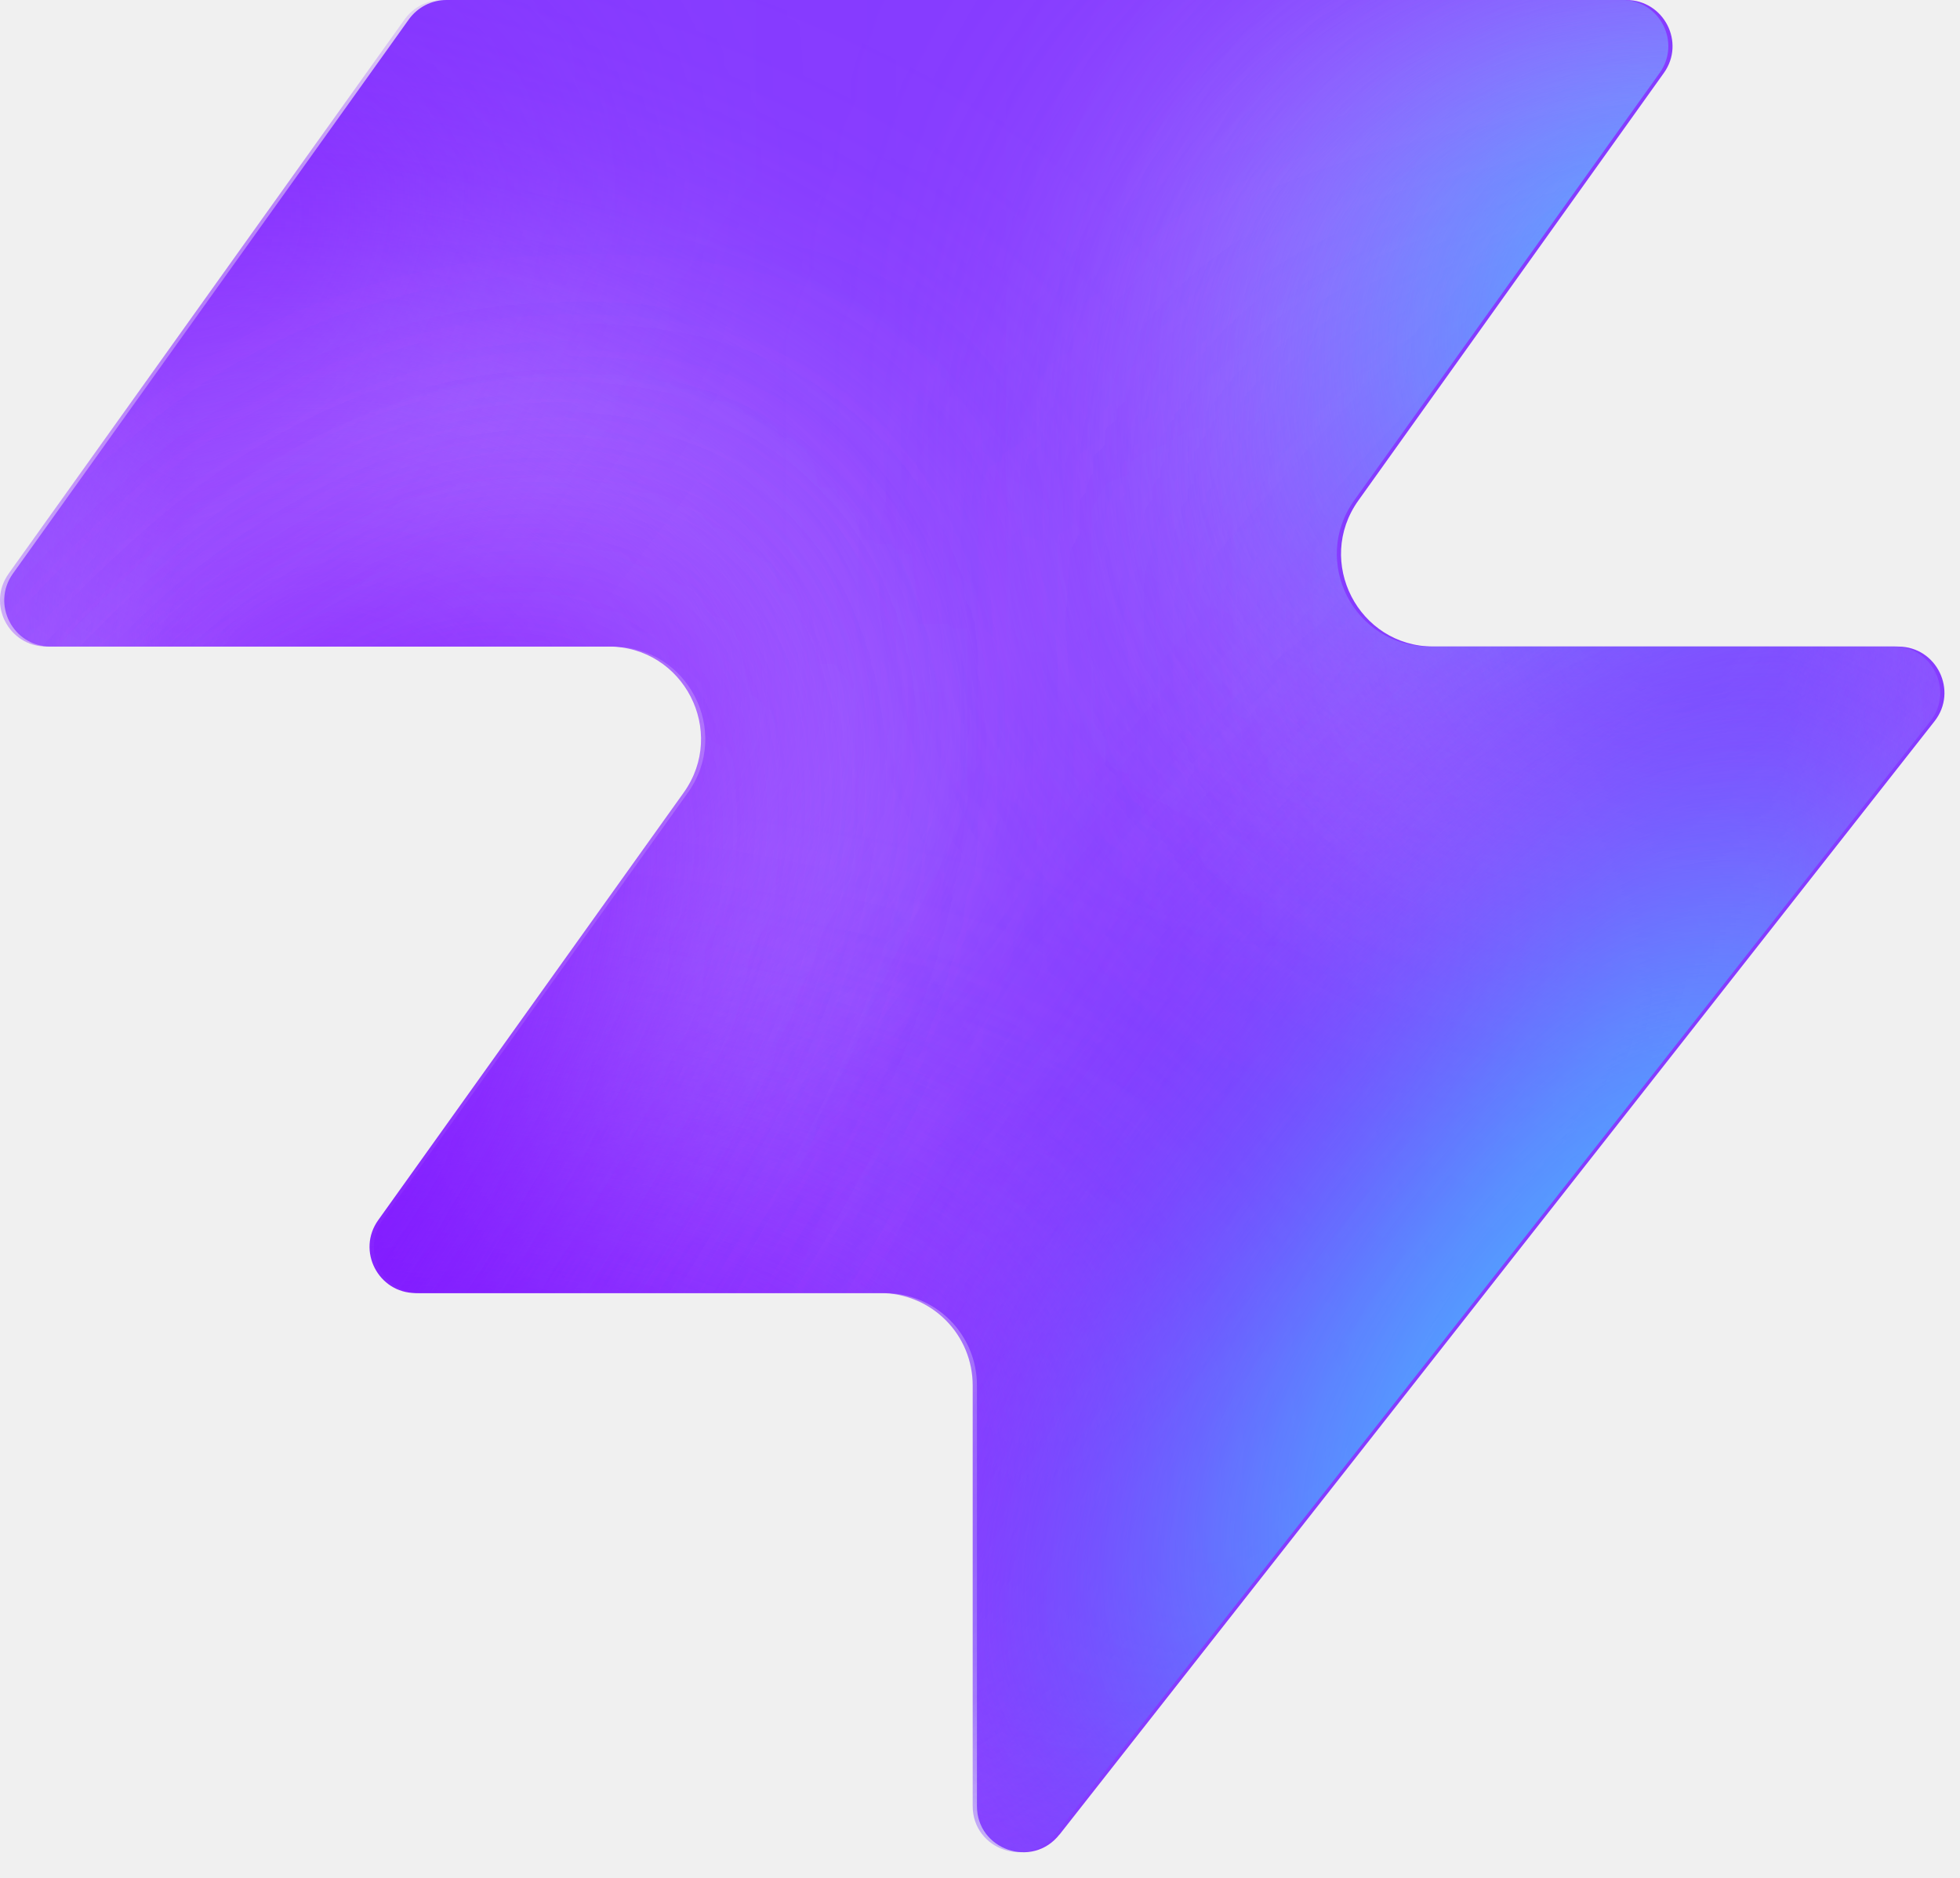
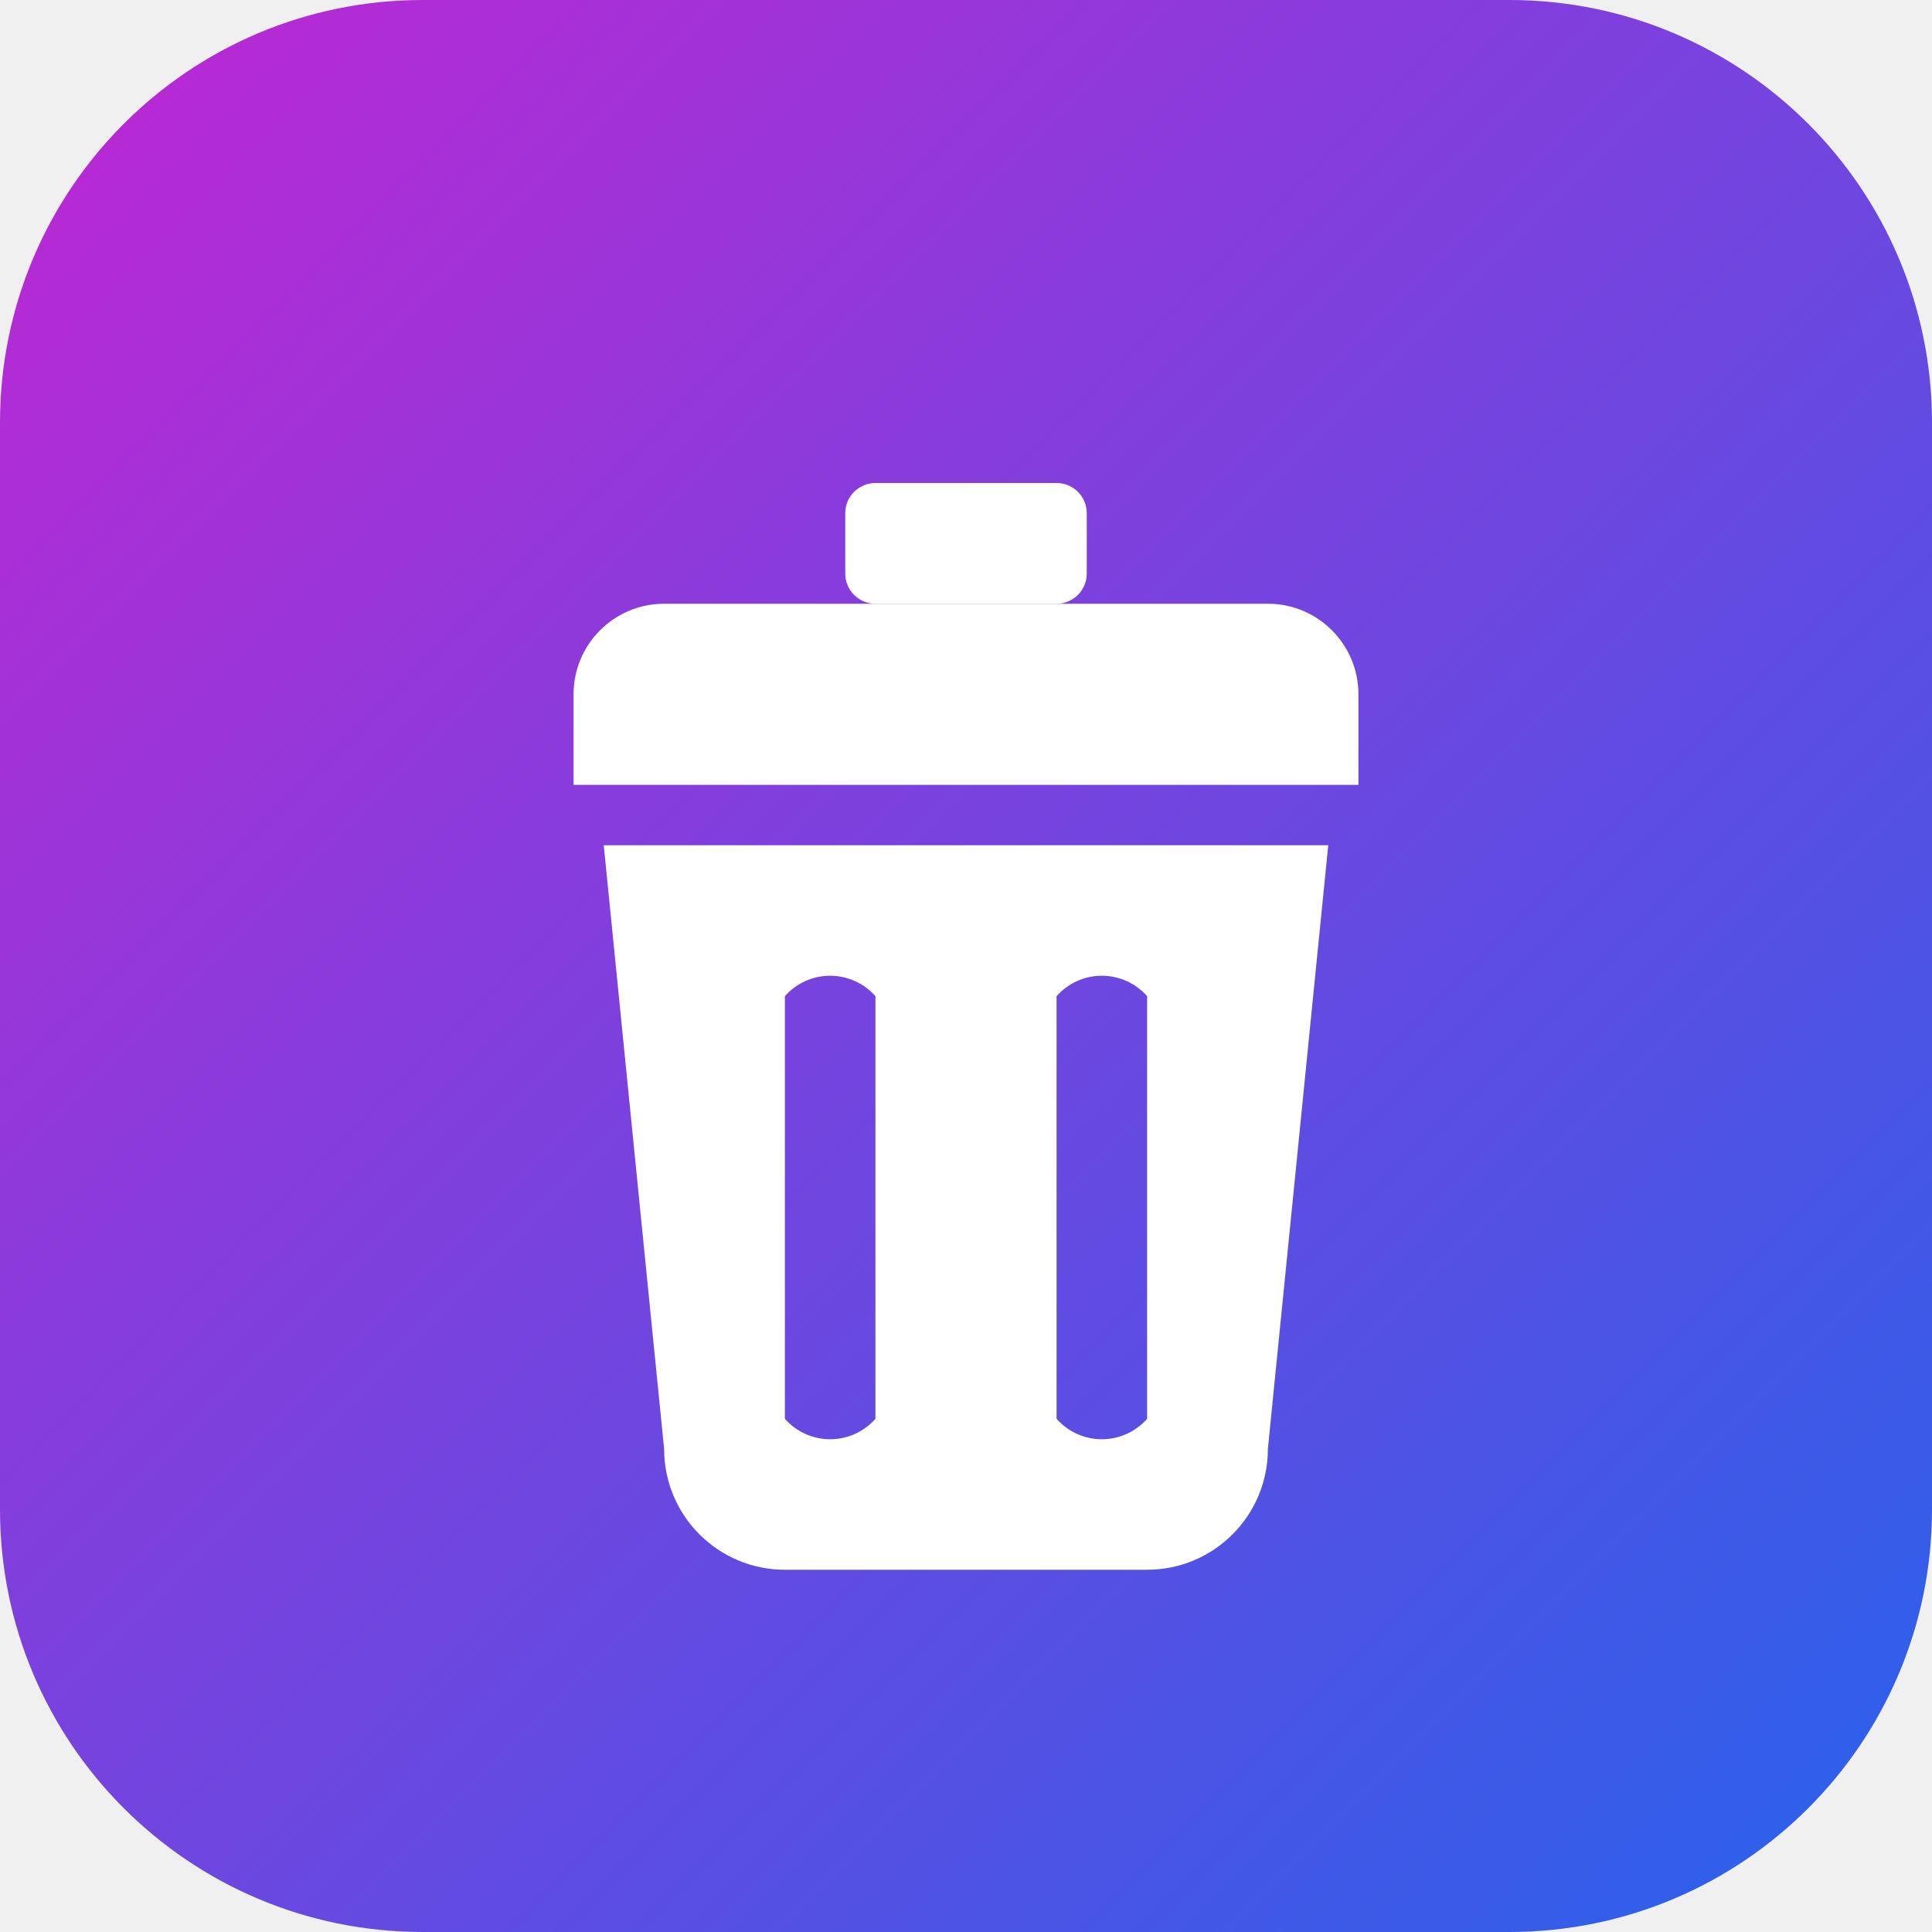
- <svg xmlns="http://www.w3.org/2000/svg" width="48" height="46" fill="none" viewBox="0 0 48 46">
-   <path fill="#863bff" d="M25.946 44.938c-.664.845-2.021.375-2.021-.698V33.937a2.26 2.26 0 0 0-2.262-2.262H10.287c-.92 0-1.456-1.04-.92-1.788l7.48-10.471c1.07-1.497 0-3.578-1.842-3.578H1.237c-.92 0-1.456-1.04-.92-1.788L10.013.474c.214-.297.556-.474.92-.474h28.894c.92 0 1.456 1.04.92 1.788l-7.48 10.471c-1.07 1.498 0 3.579 1.842 3.579h11.377c.943 0 1.473 1.088.89 1.83L25.947 44.94z" style="fill:#863bff;fill:color(display-p3 .525 .23 1);fill-opacity:1" />
-   <mask id="a" width="48" height="46" x="0" y="0" maskUnits="userSpaceOnUse" style="mask-type:alpha">
-     <path fill="#000" d="M25.842 44.938c-.664.844-2.021.375-2.021-.698V33.937a2.26 2.26 0 0 0-2.262-2.262H10.183c-.92 0-1.456-1.04-.92-1.788l7.48-10.471c1.07-1.498 0-3.579-1.842-3.579H1.133c-.92 0-1.456-1.04-.92-1.787L9.91.473c.214-.297.556-.474.92-.474h28.894c.92 0 1.456 1.04.92 1.788l-7.48 10.471c-1.07 1.498 0 3.578 1.842 3.578h11.377c.943 0 1.473 1.088.89 1.832L25.843 44.94z" style="fill:#000;fill-opacity:1" />
-   </mask>
-   <g mask="url(#a)">
-     <g filter="url(#b)">
-       <ellipse cx="5.508" cy="14.704" fill="#ede6ff" rx="5.508" ry="14.704" style="fill:#ede6ff;fill:color(display-p3 .927 .903 1);fill-opacity:1" transform="matrix(.00324 1 1 -.00324 -4.47 31.516)" />
-     </g>
-     <g filter="url(#c)">
-       <ellipse cx="10.399" cy="29.851" fill="#ede6ff" rx="10.399" ry="29.851" style="fill:#ede6ff;fill:color(display-p3 .927 .903 1);fill-opacity:1" transform="matrix(.00324 1 1 -.00324 -39.328 7.883)" />
-     </g>
-     <g filter="url(#d)">
-       <ellipse cx="5.508" cy="30.487" fill="#7e14ff" rx="5.508" ry="30.487" style="fill:#7e14ff;fill:color(display-p3 .492 .077 1);fill-opacity:1" transform="rotate(89.814 -25.913 -14.639)scale(1 -1)" />
-     </g>
-     <g filter="url(#e)">
-       <ellipse cx="5.508" cy="30.599" fill="#7e14ff" rx="5.508" ry="30.599" style="fill:#7e14ff;fill:color(display-p3 .492 .077 1);fill-opacity:1" transform="rotate(89.814 -32.644 -3.334)scale(1 -1)" />
-     </g>
-     <g filter="url(#f)">
-       <ellipse cx="5.508" cy="30.599" fill="#7e14ff" rx="5.508" ry="30.599" style="fill:#7e14ff;fill:color(display-p3 .492 .077 1);fill-opacity:1" transform="matrix(.00324 1 1 -.00324 -34.34 30.47)" />
-     </g>
-     <g filter="url(#g)">
-       <ellipse cx="14.072" cy="22.078" fill="#ede6ff" rx="14.072" ry="22.078" style="fill:#ede6ff;fill:color(display-p3 .927 .903 1);fill-opacity:1" transform="rotate(93.35 24.506 48.493)scale(-1 1)" />
-     </g>
-     <g filter="url(#h)">
-       <ellipse cx="3.47" cy="21.501" fill="#7e14ff" rx="3.47" ry="21.501" style="fill:#7e14ff;fill:color(display-p3 .492 .077 1);fill-opacity:1" transform="rotate(89.009 28.708 47.59)scale(-1 1)" />
-     </g>
-     <g filter="url(#i)">
-       <ellipse cx="3.47" cy="21.501" fill="#7e14ff" rx="3.47" ry="21.501" style="fill:#7e14ff;fill:color(display-p3 .492 .077 1);fill-opacity:1" transform="rotate(89.009 28.708 47.59)scale(-1 1)" />
-     </g>
-     <g filter="url(#j)">
-       <ellipse cx=".387" cy="8.972" fill="#7e14ff" rx="4.407" ry="29.108" style="fill:#7e14ff;fill:color(display-p3 .492 .077 1);fill-opacity:1" transform="rotate(39.51 .387 8.972)" />
-     </g>
-     <g filter="url(#k)">
-       <ellipse cx="47.523" cy="-6.092" fill="#7e14ff" rx="4.407" ry="29.108" style="fill:#7e14ff;fill:color(display-p3 .492 .077 1);fill-opacity:1" transform="rotate(37.892 47.523 -6.092)" />
-     </g>
-     <g filter="url(#l)">
-       <ellipse cx="41.412" cy="6.333" fill="#47bfff" rx="5.971" ry="9.665" style="fill:#47bfff;fill:color(display-p3 .28 .748 1);fill-opacity:1" transform="rotate(37.892 41.412 6.333)" />
-     </g>
-     <g filter="url(#m)">
-       <ellipse cx="-1.879" cy="38.332" fill="#7e14ff" rx="4.407" ry="29.108" style="fill:#7e14ff;fill:color(display-p3 .492 .077 1);fill-opacity:1" transform="rotate(37.892 -1.88 38.332)" />
-     </g>
-     <g filter="url(#n)">
-       <ellipse cx="-1.879" cy="38.332" fill="#7e14ff" rx="4.407" ry="29.108" style="fill:#7e14ff;fill:color(display-p3 .492 .077 1);fill-opacity:1" transform="rotate(37.892 -1.88 38.332)" />
-     </g>
-     <g filter="url(#o)">
-       <ellipse cx="35.651" cy="29.907" fill="#7e14ff" rx="4.407" ry="29.108" style="fill:#7e14ff;fill:color(display-p3 .492 .077 1);fill-opacity:1" transform="rotate(37.892 35.651 29.907)" />
-     </g>
-     <g filter="url(#p)">
-       <ellipse cx="38.418" cy="32.4" fill="#47bfff" rx="5.971" ry="15.297" style="fill:#47bfff;fill:color(display-p3 .28 .748 1);fill-opacity:1" transform="rotate(37.892 38.418 32.4)" />
-     </g>
+ <svg xmlns="http://www.w3.org/2000/svg" viewBox="0 0 64 64">
+   <defs>
+     <linearGradient id="g" x1="0" y1="0" x2="1" y2="1">
+       <stop offset="0%" stop-color="#C026D3" />
+       <stop offset="100%" stop-color="#2563EB" />
+     </linearGradient>
+   </defs>
+   <rect width="64" height="64" rx="14" fill="url(#g)" />
+   <g fill="white">
+     <path d="M22 20h20a3 3 0 0 1 3 3v3H19v-3a3 3 0 0 1 3-3z" />
+     <path d="M20 28h24l-2 20a4 4 0 0 1-4 4H26a4 4 0 0 1-4-4L20 28zm6 5v14a2 2 0 0 0 3 0V33a2 2 0 0 0-3 0zm9 0v14a2 2 0 0 0 3 0V33a2 2 0 0 0-3 0z" />
+     <rect x="28" y="16" width="8" height="4" rx="1" />
  </g>
-   <defs>
-     <filter id="b" width="60.045" height="41.654" x="-19.77" y="16.149" color-interpolation-filters="sRGB" filterUnits="userSpaceOnUse">
-       <feFlood flood-opacity="0" result="BackgroundImageFix" />
-       <feBlend in="SourceGraphic" in2="BackgroundImageFix" result="shape" />
-       <feGaussianBlur result="effect1_foregroundBlur_2002_17158" stdDeviation="7.659" />
-     </filter>
-     <filter id="c" width="90.34" height="51.437" x="-54.613" y="-7.533" color-interpolation-filters="sRGB" filterUnits="userSpaceOnUse">
-       <feFlood flood-opacity="0" result="BackgroundImageFix" />
-       <feBlend in="SourceGraphic" in2="BackgroundImageFix" result="shape" />
-       <feGaussianBlur result="effect1_foregroundBlur_2002_17158" stdDeviation="7.659" />
-     </filter>
-     <filter id="d" width="79.355" height="29.4" x="-49.64" y="2.03" color-interpolation-filters="sRGB" filterUnits="userSpaceOnUse">
-       <feFlood flood-opacity="0" result="BackgroundImageFix" />
-       <feBlend in="SourceGraphic" in2="BackgroundImageFix" result="shape" />
-       <feGaussianBlur result="effect1_foregroundBlur_2002_17158" stdDeviation="4.596" />
-     </filter>
-     <filter id="e" width="79.579" height="29.4" x="-45.045" y="20.029" color-interpolation-filters="sRGB" filterUnits="userSpaceOnUse">
-       <feFlood flood-opacity="0" result="BackgroundImageFix" />
-       <feBlend in="SourceGraphic" in2="BackgroundImageFix" result="shape" />
-       <feGaussianBlur result="effect1_foregroundBlur_2002_17158" stdDeviation="4.596" />
-     </filter>
-     <filter id="f" width="79.579" height="29.4" x="-43.513" y="21.178" color-interpolation-filters="sRGB" filterUnits="userSpaceOnUse">
-       <feFlood flood-opacity="0" result="BackgroundImageFix" />
-       <feBlend in="SourceGraphic" in2="BackgroundImageFix" result="shape" />
-       <feGaussianBlur result="effect1_foregroundBlur_2002_17158" stdDeviation="4.596" />
-     </filter>
-     <filter id="g" width="74.749" height="58.852" x="15.756" y="-17.901" color-interpolation-filters="sRGB" filterUnits="userSpaceOnUse">
-       <feFlood flood-opacity="0" result="BackgroundImageFix" />
-       <feBlend in="SourceGraphic" in2="BackgroundImageFix" result="shape" />
-       <feGaussianBlur result="effect1_foregroundBlur_2002_17158" stdDeviation="7.659" />
-     </filter>
-     <filter id="h" width="61.377" height="25.362" x="23.548" y="2.284" color-interpolation-filters="sRGB" filterUnits="userSpaceOnUse">
-       <feFlood flood-opacity="0" result="BackgroundImageFix" />
-       <feBlend in="SourceGraphic" in2="BackgroundImageFix" result="shape" />
-       <feGaussianBlur result="effect1_foregroundBlur_2002_17158" stdDeviation="4.596" />
-     </filter>
-     <filter id="i" width="61.377" height="25.362" x="23.548" y="2.284" color-interpolation-filters="sRGB" filterUnits="userSpaceOnUse">
-       <feFlood flood-opacity="0" result="BackgroundImageFix" />
-       <feBlend in="SourceGraphic" in2="BackgroundImageFix" result="shape" />
-       <feGaussianBlur result="effect1_foregroundBlur_2002_17158" stdDeviation="4.596" />
-     </filter>
-     <filter id="j" width="56.045" height="63.649" x="-27.636" y="-22.853" color-interpolation-filters="sRGB" filterUnits="userSpaceOnUse">
-       <feFlood flood-opacity="0" result="BackgroundImageFix" />
-       <feBlend in="SourceGraphic" in2="BackgroundImageFix" result="shape" />
-       <feGaussianBlur result="effect1_foregroundBlur_2002_17158" stdDeviation="4.596" />
-     </filter>
-     <filter id="k" width="54.814" height="64.646" x="20.116" y="-38.415" color-interpolation-filters="sRGB" filterUnits="userSpaceOnUse">
-       <feFlood flood-opacity="0" result="BackgroundImageFix" />
-       <feBlend in="SourceGraphic" in2="BackgroundImageFix" result="shape" />
-       <feGaussianBlur result="effect1_foregroundBlur_2002_17158" stdDeviation="4.596" />
-     </filter>
-     <filter id="l" width="33.541" height="35.313" x="24.641" y="-11.323" color-interpolation-filters="sRGB" filterUnits="userSpaceOnUse">
-       <feFlood flood-opacity="0" result="BackgroundImageFix" />
-       <feBlend in="SourceGraphic" in2="BackgroundImageFix" result="shape" />
-       <feGaussianBlur result="effect1_foregroundBlur_2002_17158" stdDeviation="4.596" />
-     </filter>
-     <filter id="m" width="54.814" height="64.646" x="-29.286" y="6.009" color-interpolation-filters="sRGB" filterUnits="userSpaceOnUse">
-       <feFlood flood-opacity="0" result="BackgroundImageFix" />
-       <feBlend in="SourceGraphic" in2="BackgroundImageFix" result="shape" />
-       <feGaussianBlur result="effect1_foregroundBlur_2002_17158" stdDeviation="4.596" />
-     </filter>
-     <filter id="n" width="54.814" height="64.646" x="-29.286" y="6.009" color-interpolation-filters="sRGB" filterUnits="userSpaceOnUse">
-       <feFlood flood-opacity="0" result="BackgroundImageFix" />
-       <feBlend in="SourceGraphic" in2="BackgroundImageFix" result="shape" />
-       <feGaussianBlur result="effect1_foregroundBlur_2002_17158" stdDeviation="4.596" />
-     </filter>
-     <filter id="o" width="54.814" height="64.646" x="8.244" y="-2.416" color-interpolation-filters="sRGB" filterUnits="userSpaceOnUse">
-       <feFlood flood-opacity="0" result="BackgroundImageFix" />
-       <feBlend in="SourceGraphic" in2="BackgroundImageFix" result="shape" />
-       <feGaussianBlur result="effect1_foregroundBlur_2002_17158" stdDeviation="4.596" />
-     </filter>
-     <filter id="p" width="39.409" height="43.623" x="18.713" y="10.588" color-interpolation-filters="sRGB" filterUnits="userSpaceOnUse">
-       <feFlood flood-opacity="0" result="BackgroundImageFix" />
-       <feBlend in="SourceGraphic" in2="BackgroundImageFix" result="shape" />
-       <feGaussianBlur result="effect1_foregroundBlur_2002_17158" stdDeviation="4.596" />
-     </filter>
-   </defs>
</svg>
